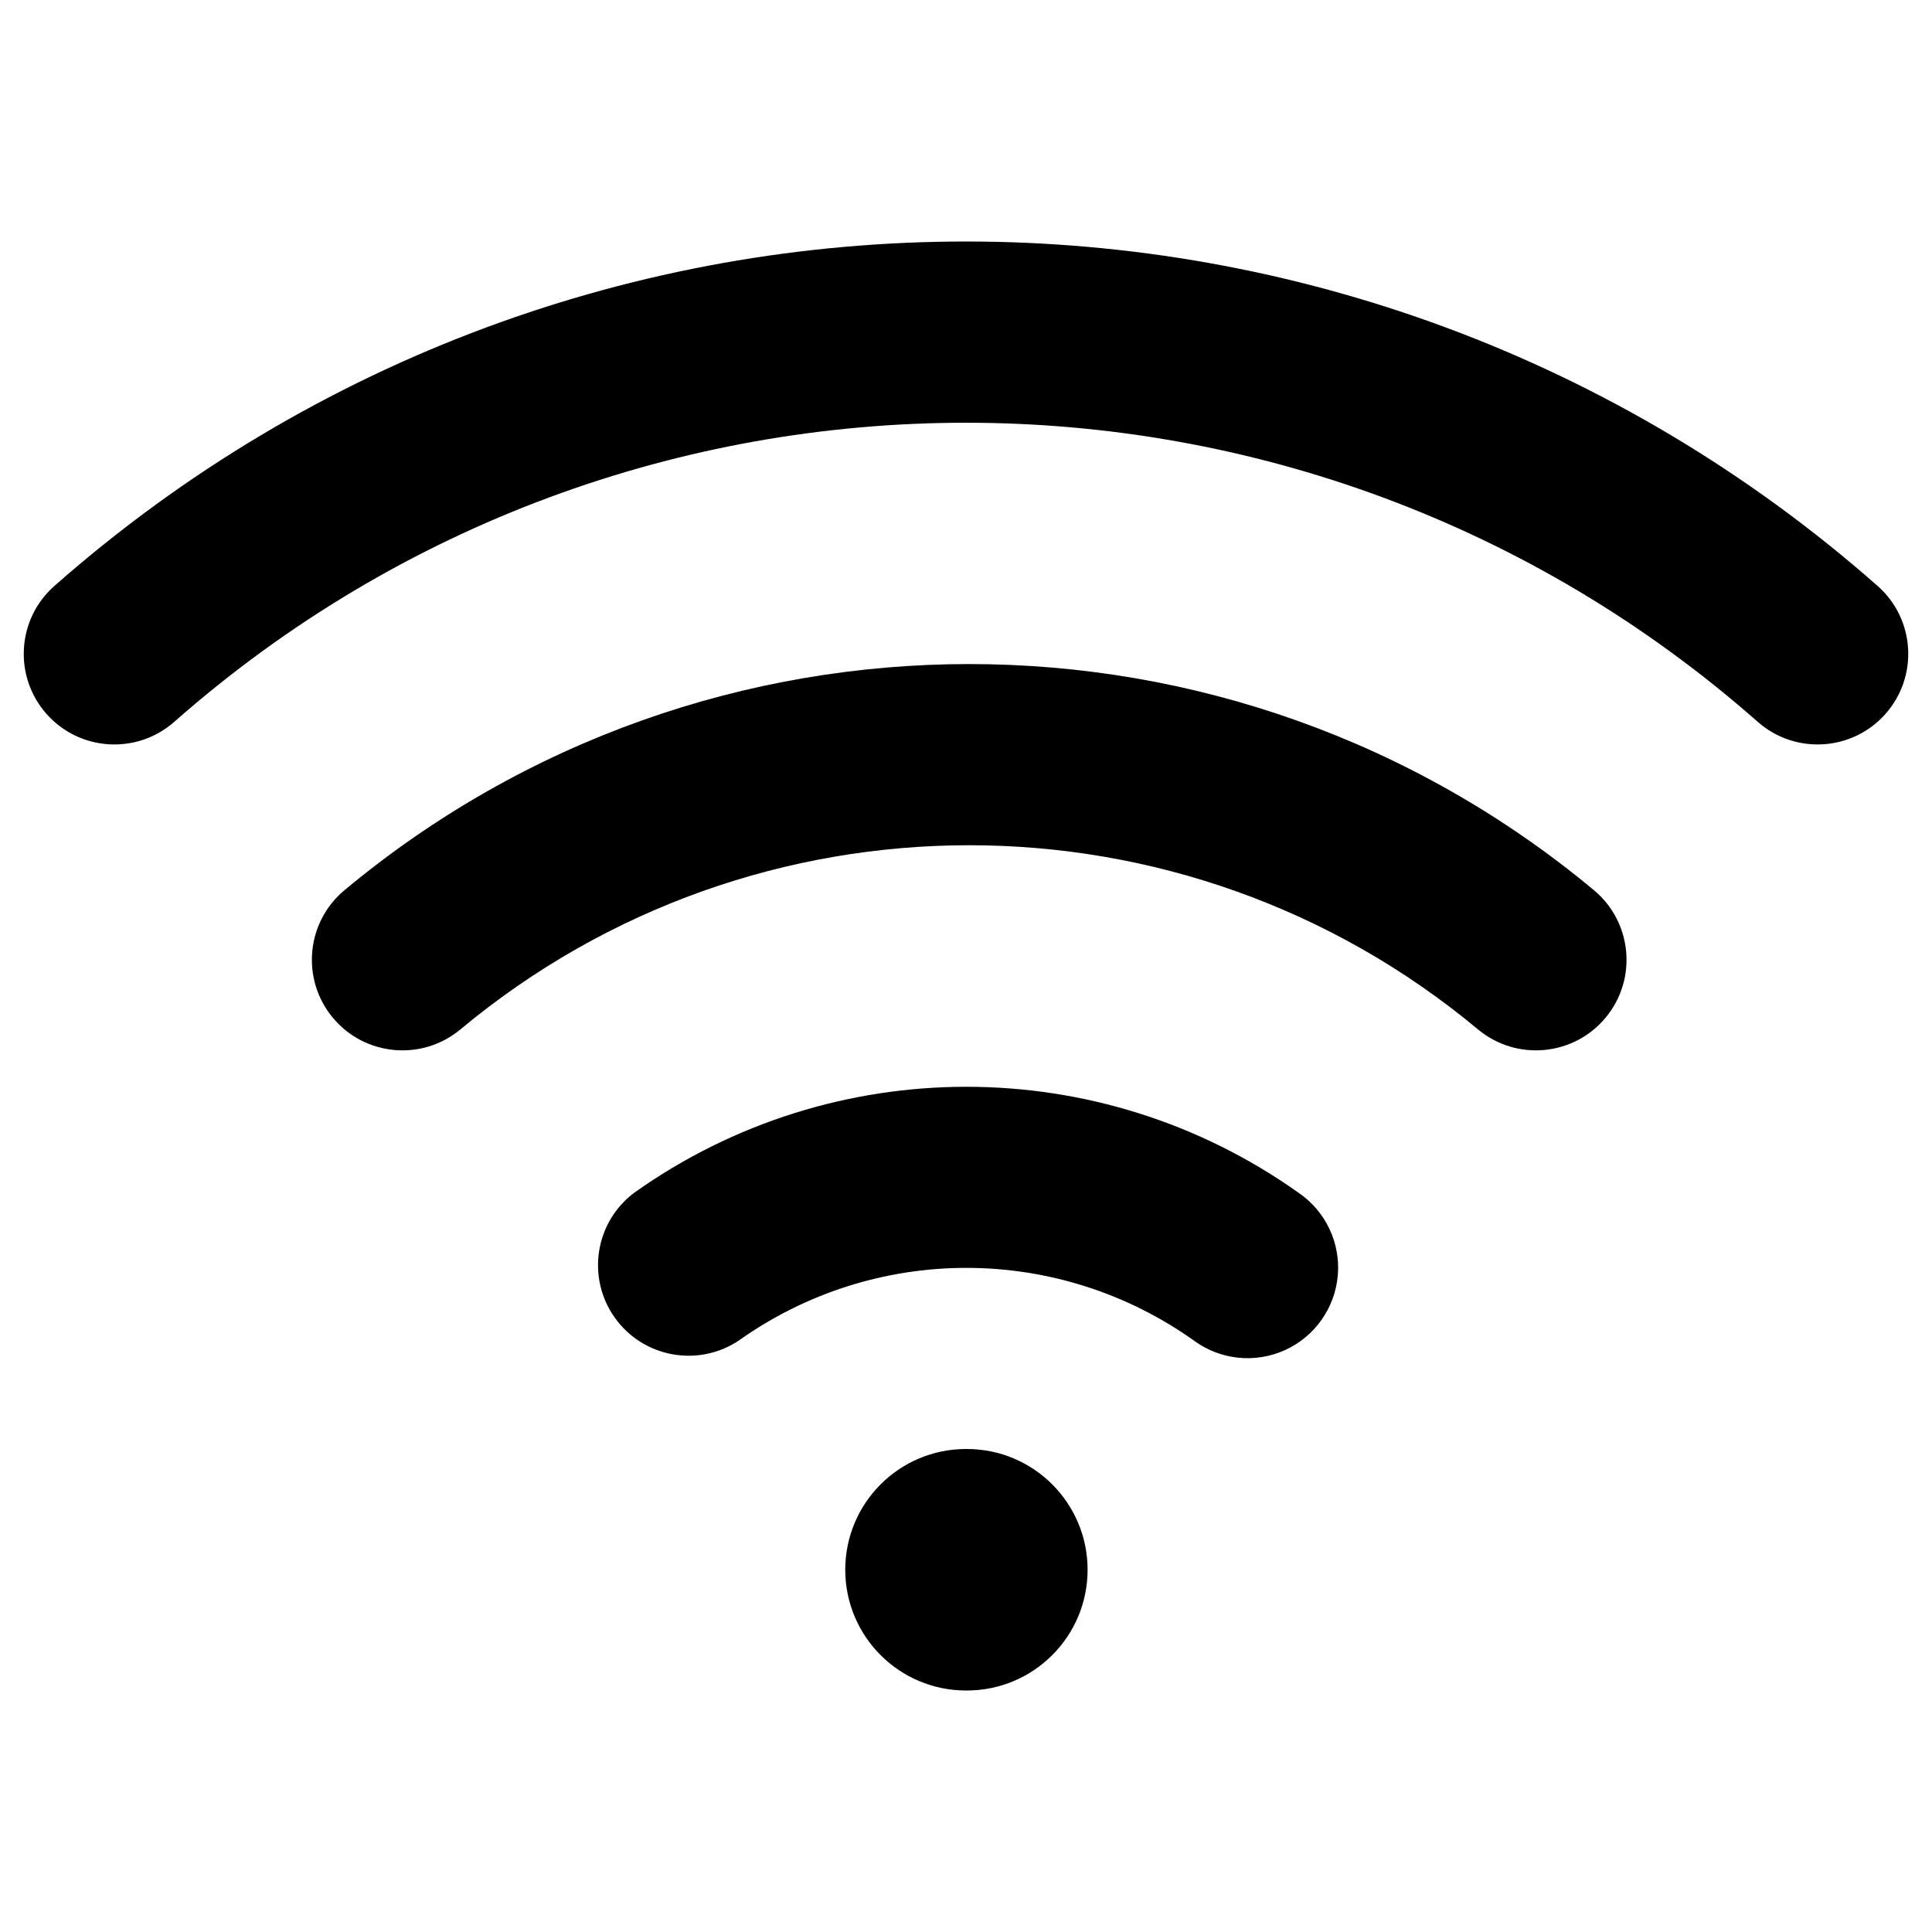
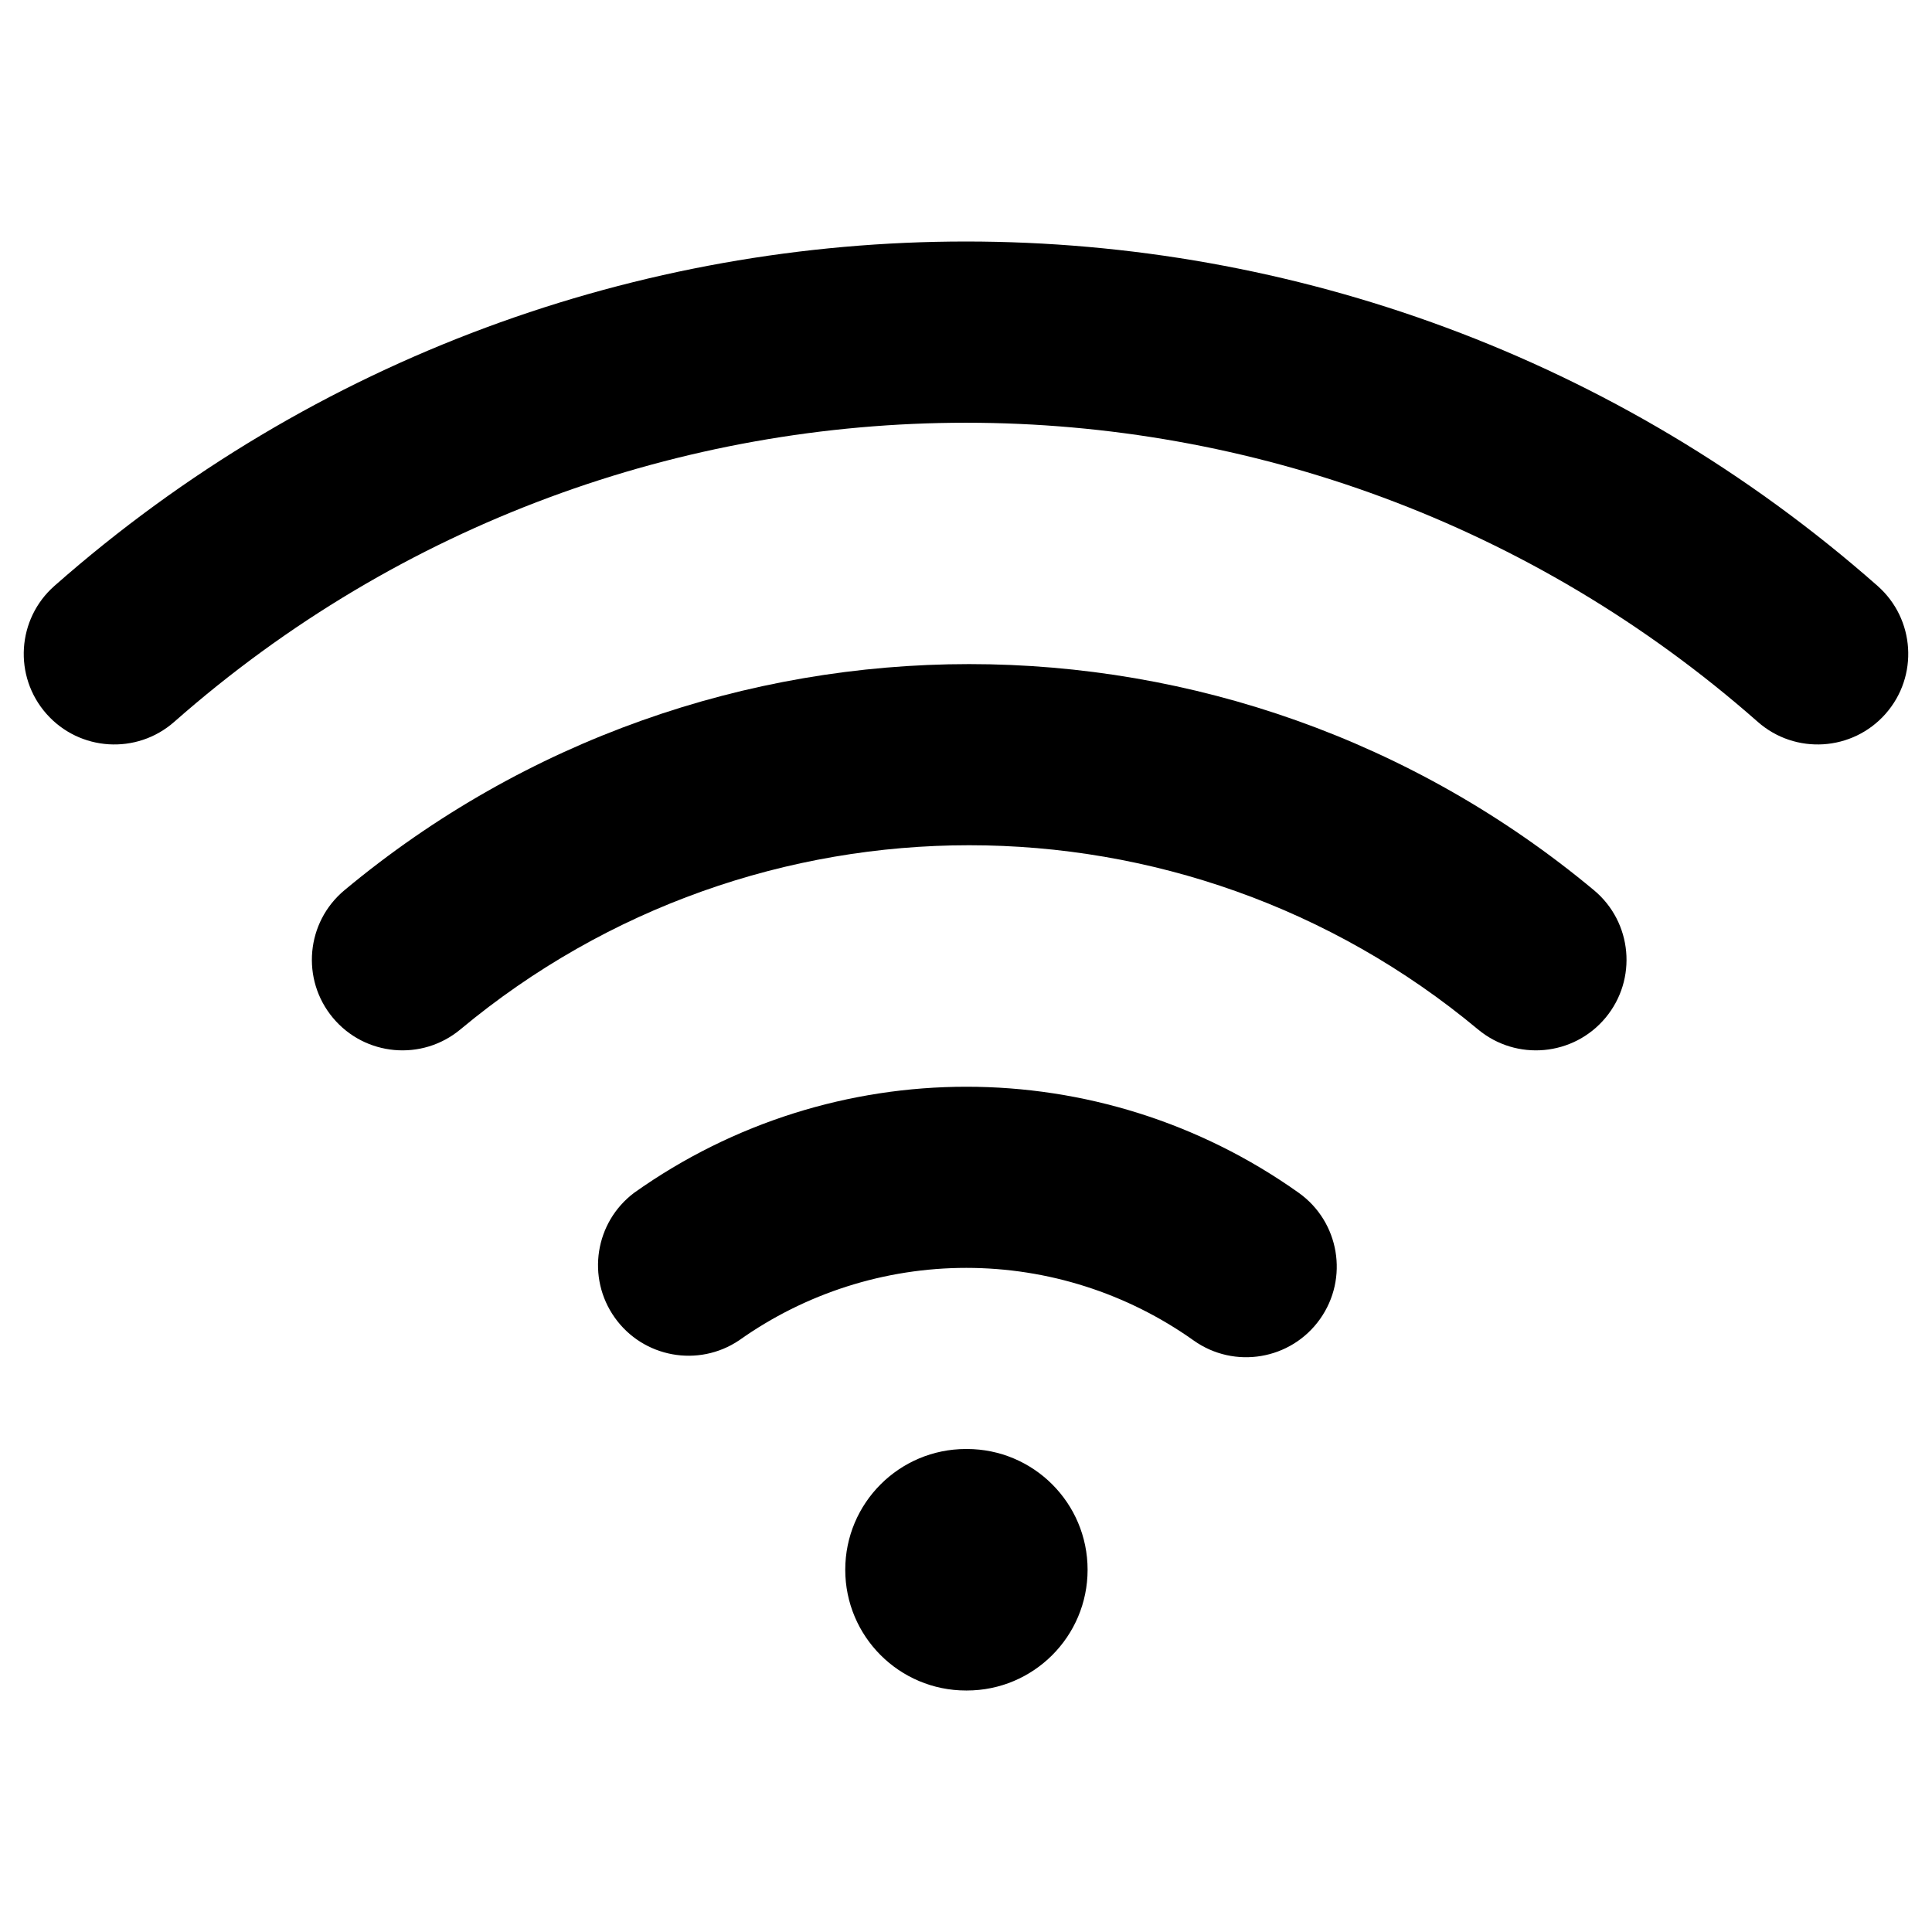
<svg xmlns="http://www.w3.org/2000/svg" width="16" height="16" fill="none" viewBox="0 0 16 16">
  <g fill="currentColor">
    <path d="M1.443 5.978a9.917 9.917 0 0113.114 0 .75.75 0 00.992-1.126 11.417 11.417 0 00-15.098 0 .75.75 0 10.992 1.126z" />
-     <path d="M3.813 8.525a6.583 6.583 0 018.427 0 .75.75 0 00.96-1.153 8.083 8.083 0 00-10.347 0 .75.75 0 00.96 1.153z" />
-     <path d="M8.003 10.5a3.25 3.25 0 00-1.882.6.75.75 0 01-.869-1.222 4.75 4.75 0 015.502 0 .75.75 0 11-.868 1.223 3.25 3.25 0 00-1.883-.601zM8 12a1 1 0 100 2h.007a1 1 0 100-2H8z" />
+     <path d="M3.813 8.525a6.583 6.583 0 018.427 0 .75.75 0 10.96-1.153 8.084 8.084 0 00-10.347 0 .75.75 0 00.96 1.153z" />
+     <path d="M8.003 10.5a3.25 3.25 0 00-1.882.6.75.75 0 01-.869-1.222 4.75 4.75 0 015.503 0 .75.75 0 11-.87 1.223 3.25 3.25 0 00-1.882-.601zM8 12a1 1 0 100 2h.007a1 1 0 100-2H8z" />
  </g>
</svg>
